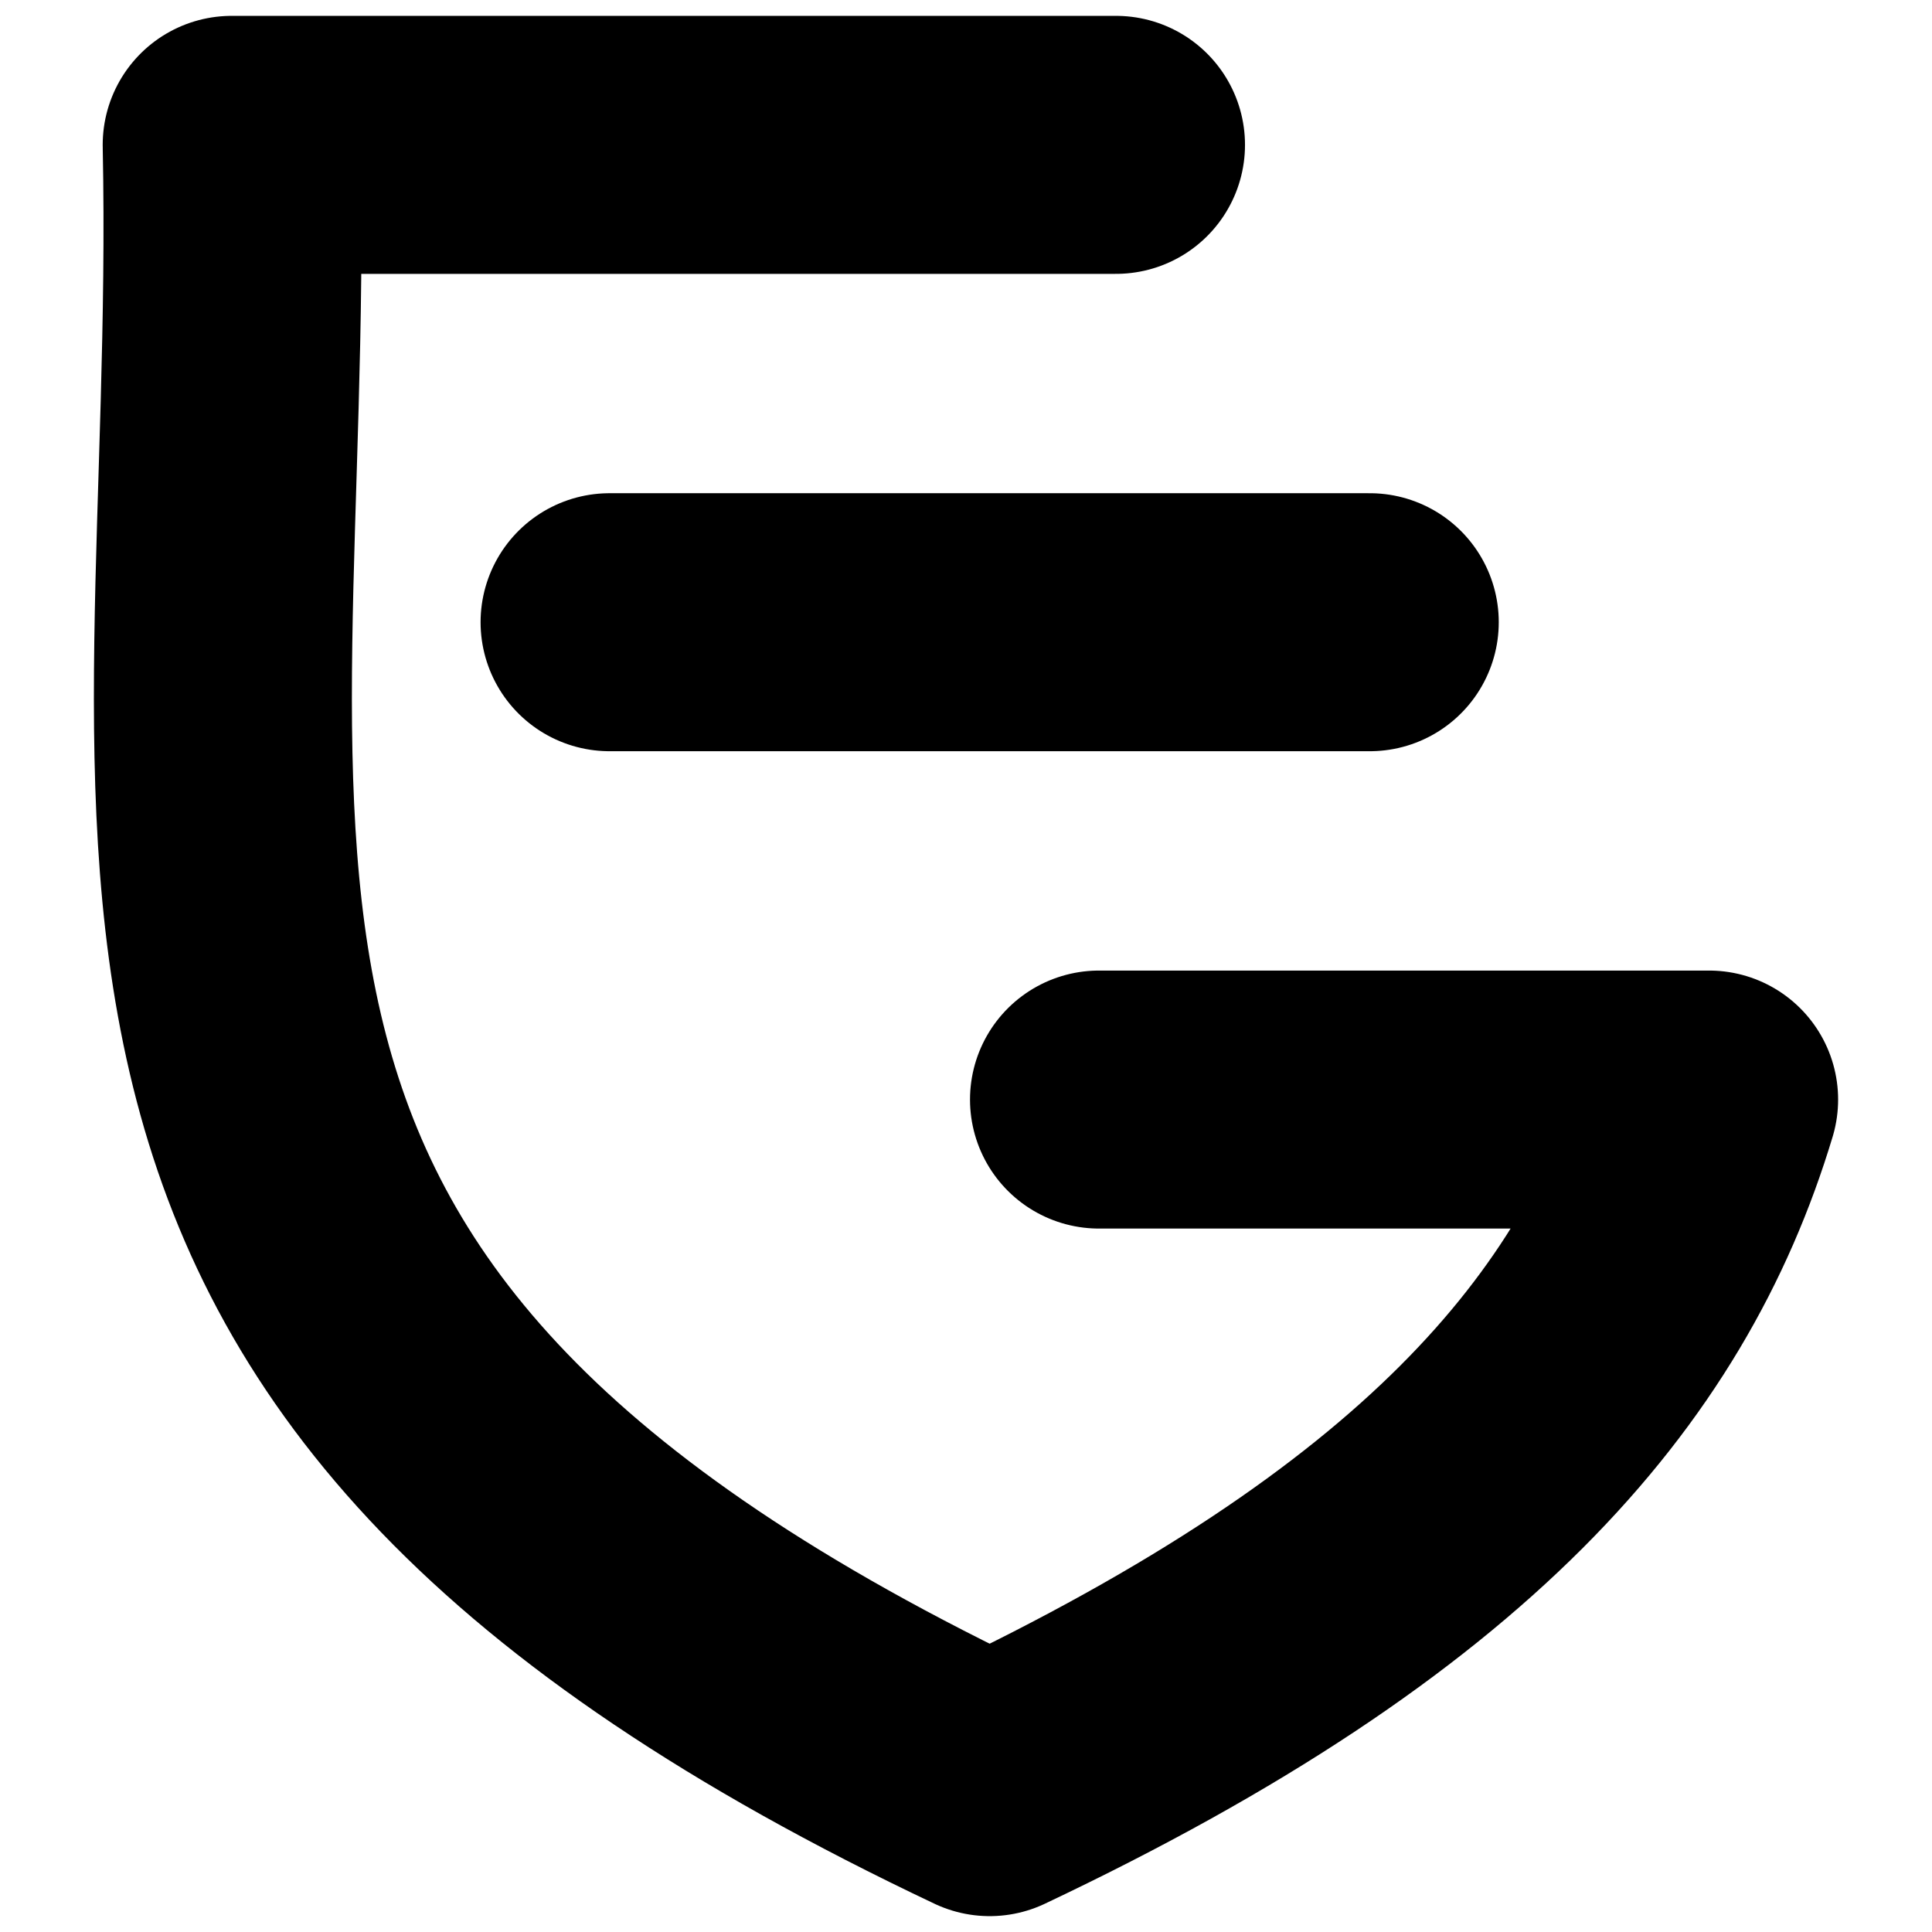
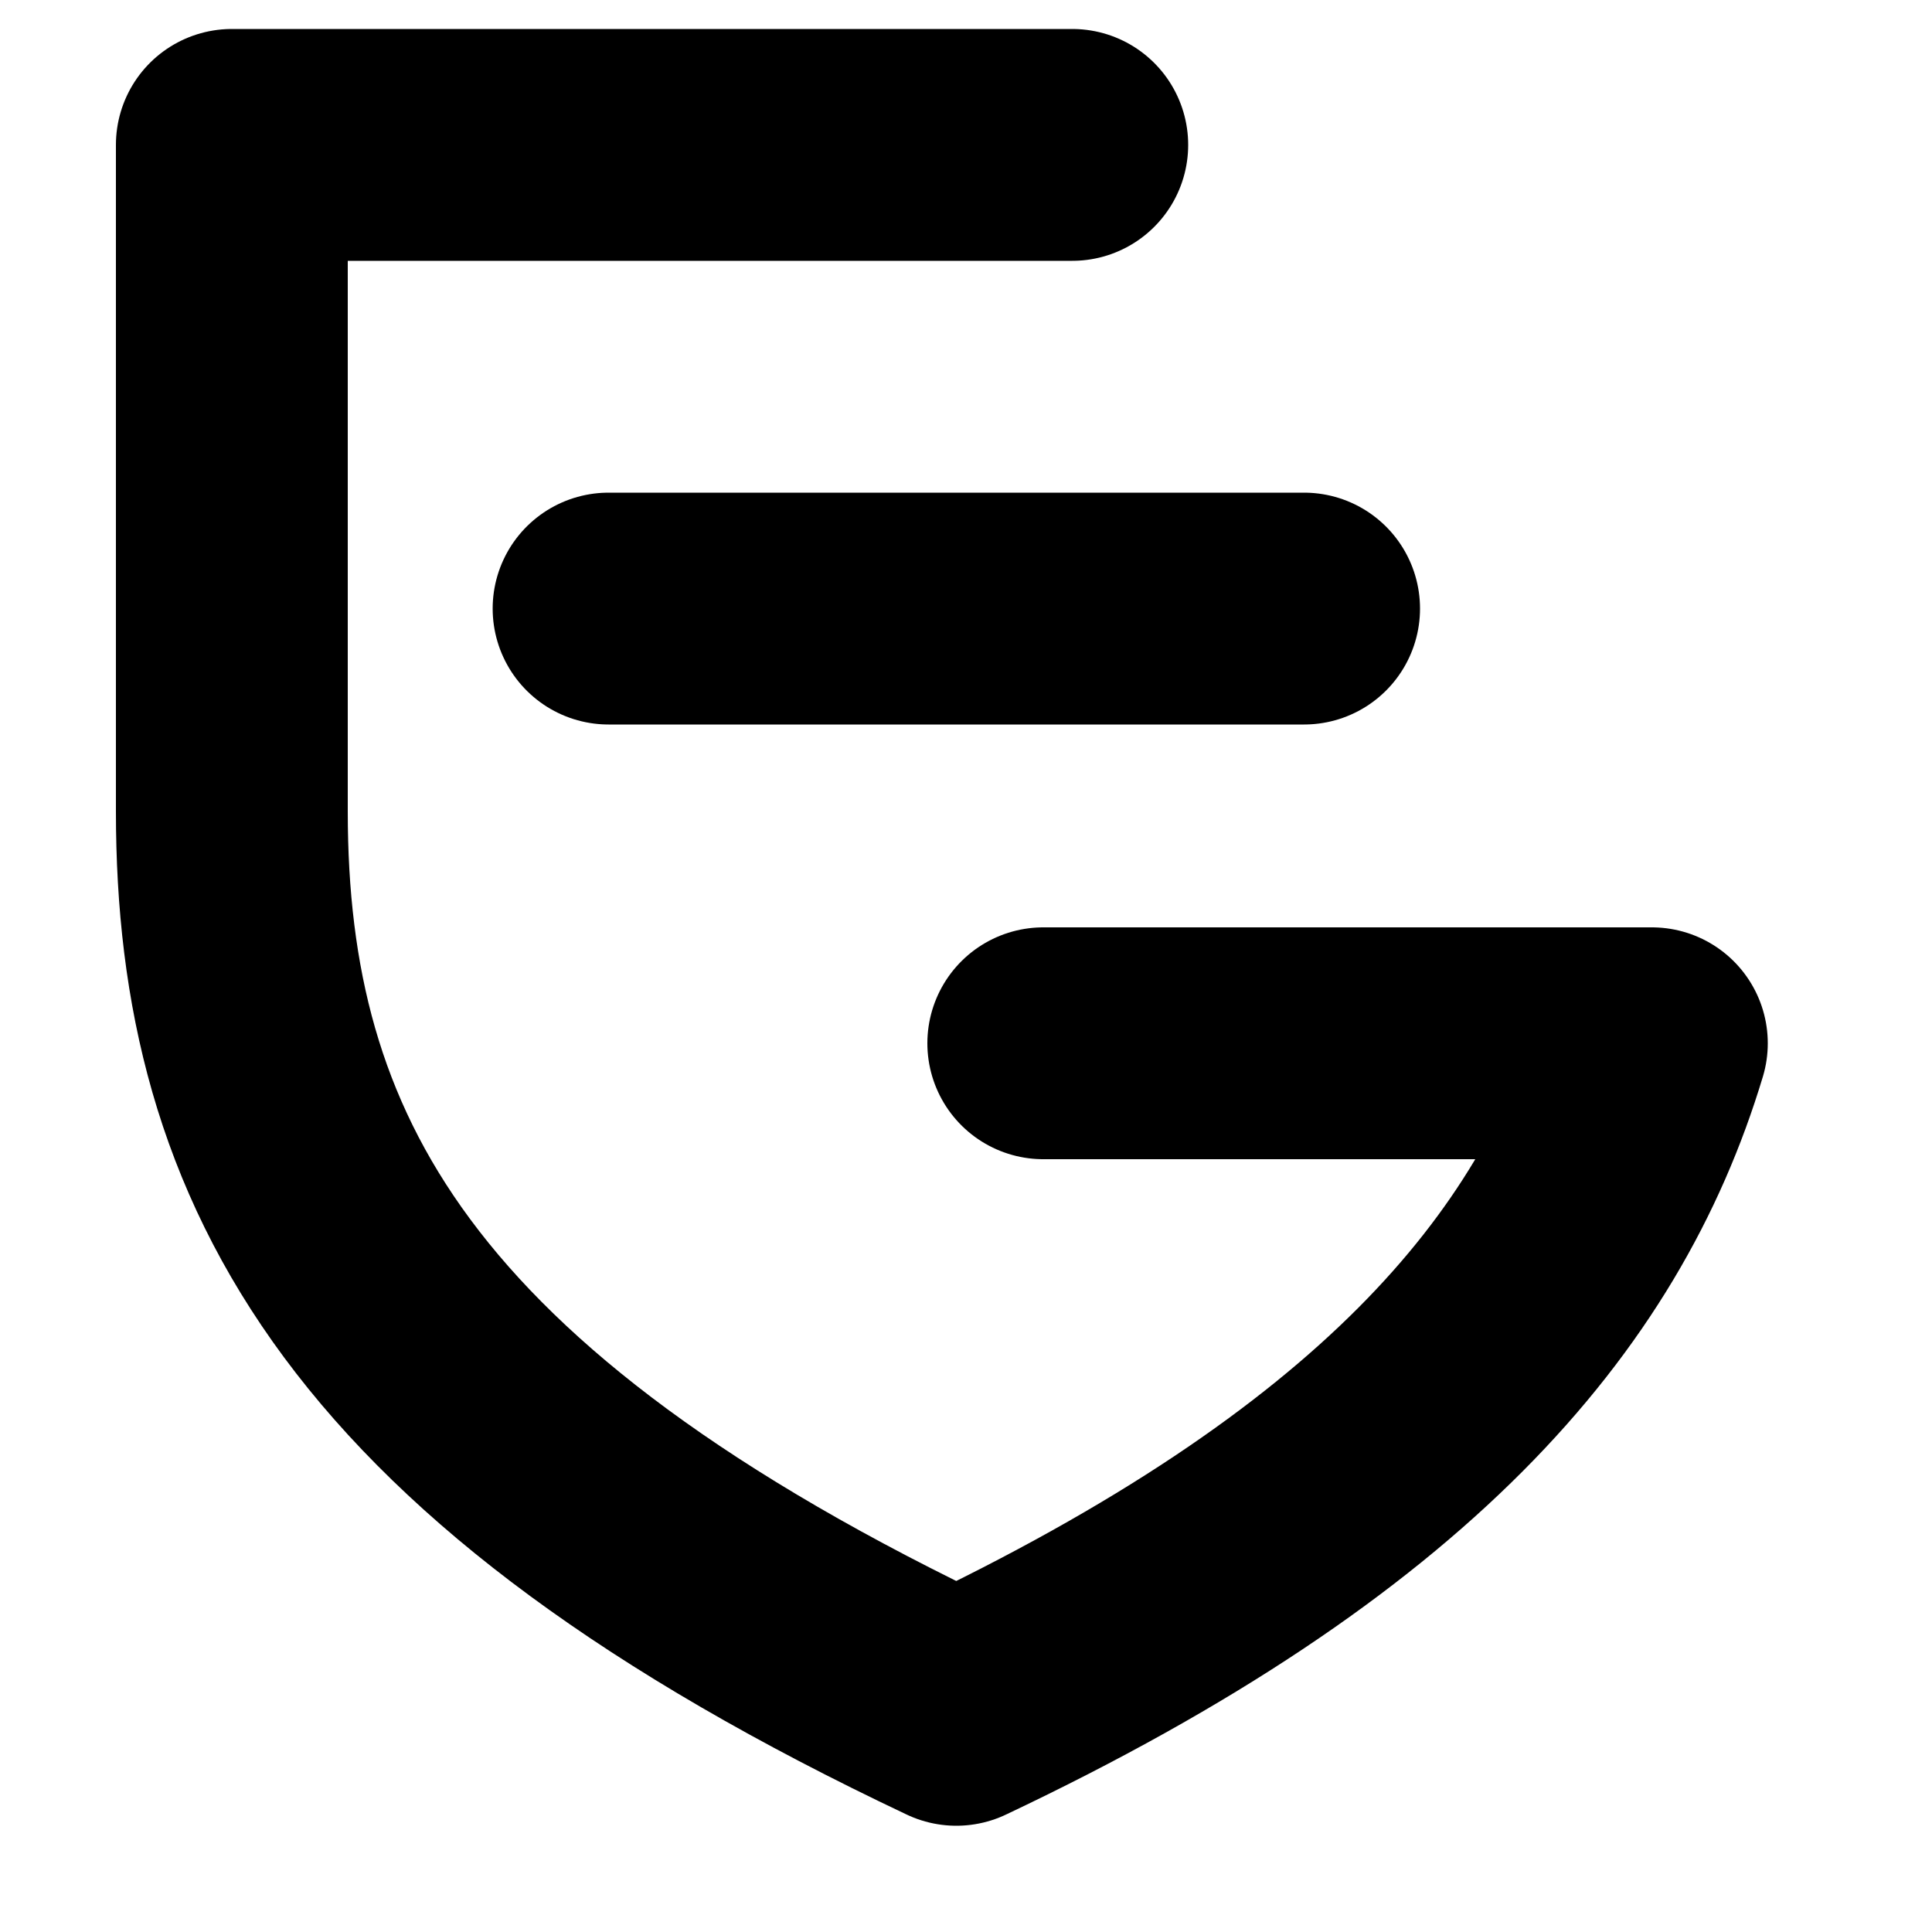
- <svg xmlns="http://www.w3.org/2000/svg" viewBox="0 0 240 240">
-   <path d="M138.633 17.995H28.782c1.825 89.543-23.357 148.38 94.158 204.009 56.436-26.716 79.961-54.171 89.372-85.412h-75.789M75.724 77.294h94.432" fill="none" stroke="currentColor" stroke-width="32.05" stroke-linecap="round" stroke-linejoin="round" />
+ <svg xmlns="http://www.w3.org/2000/svg" viewBox="0 0 16 16">
+   <path d="M8.88 1.2H1.92v5.52c0 2.88 1.21 5.173 6 7.44 3.612-1.71 5.158-3.521 5.76-5.52H8.64M5.04 5.04h5.76" fill="none" stroke="currentColor" stroke-width="1.92" stroke-linecap="round" stroke-linejoin="round" />
</svg>
